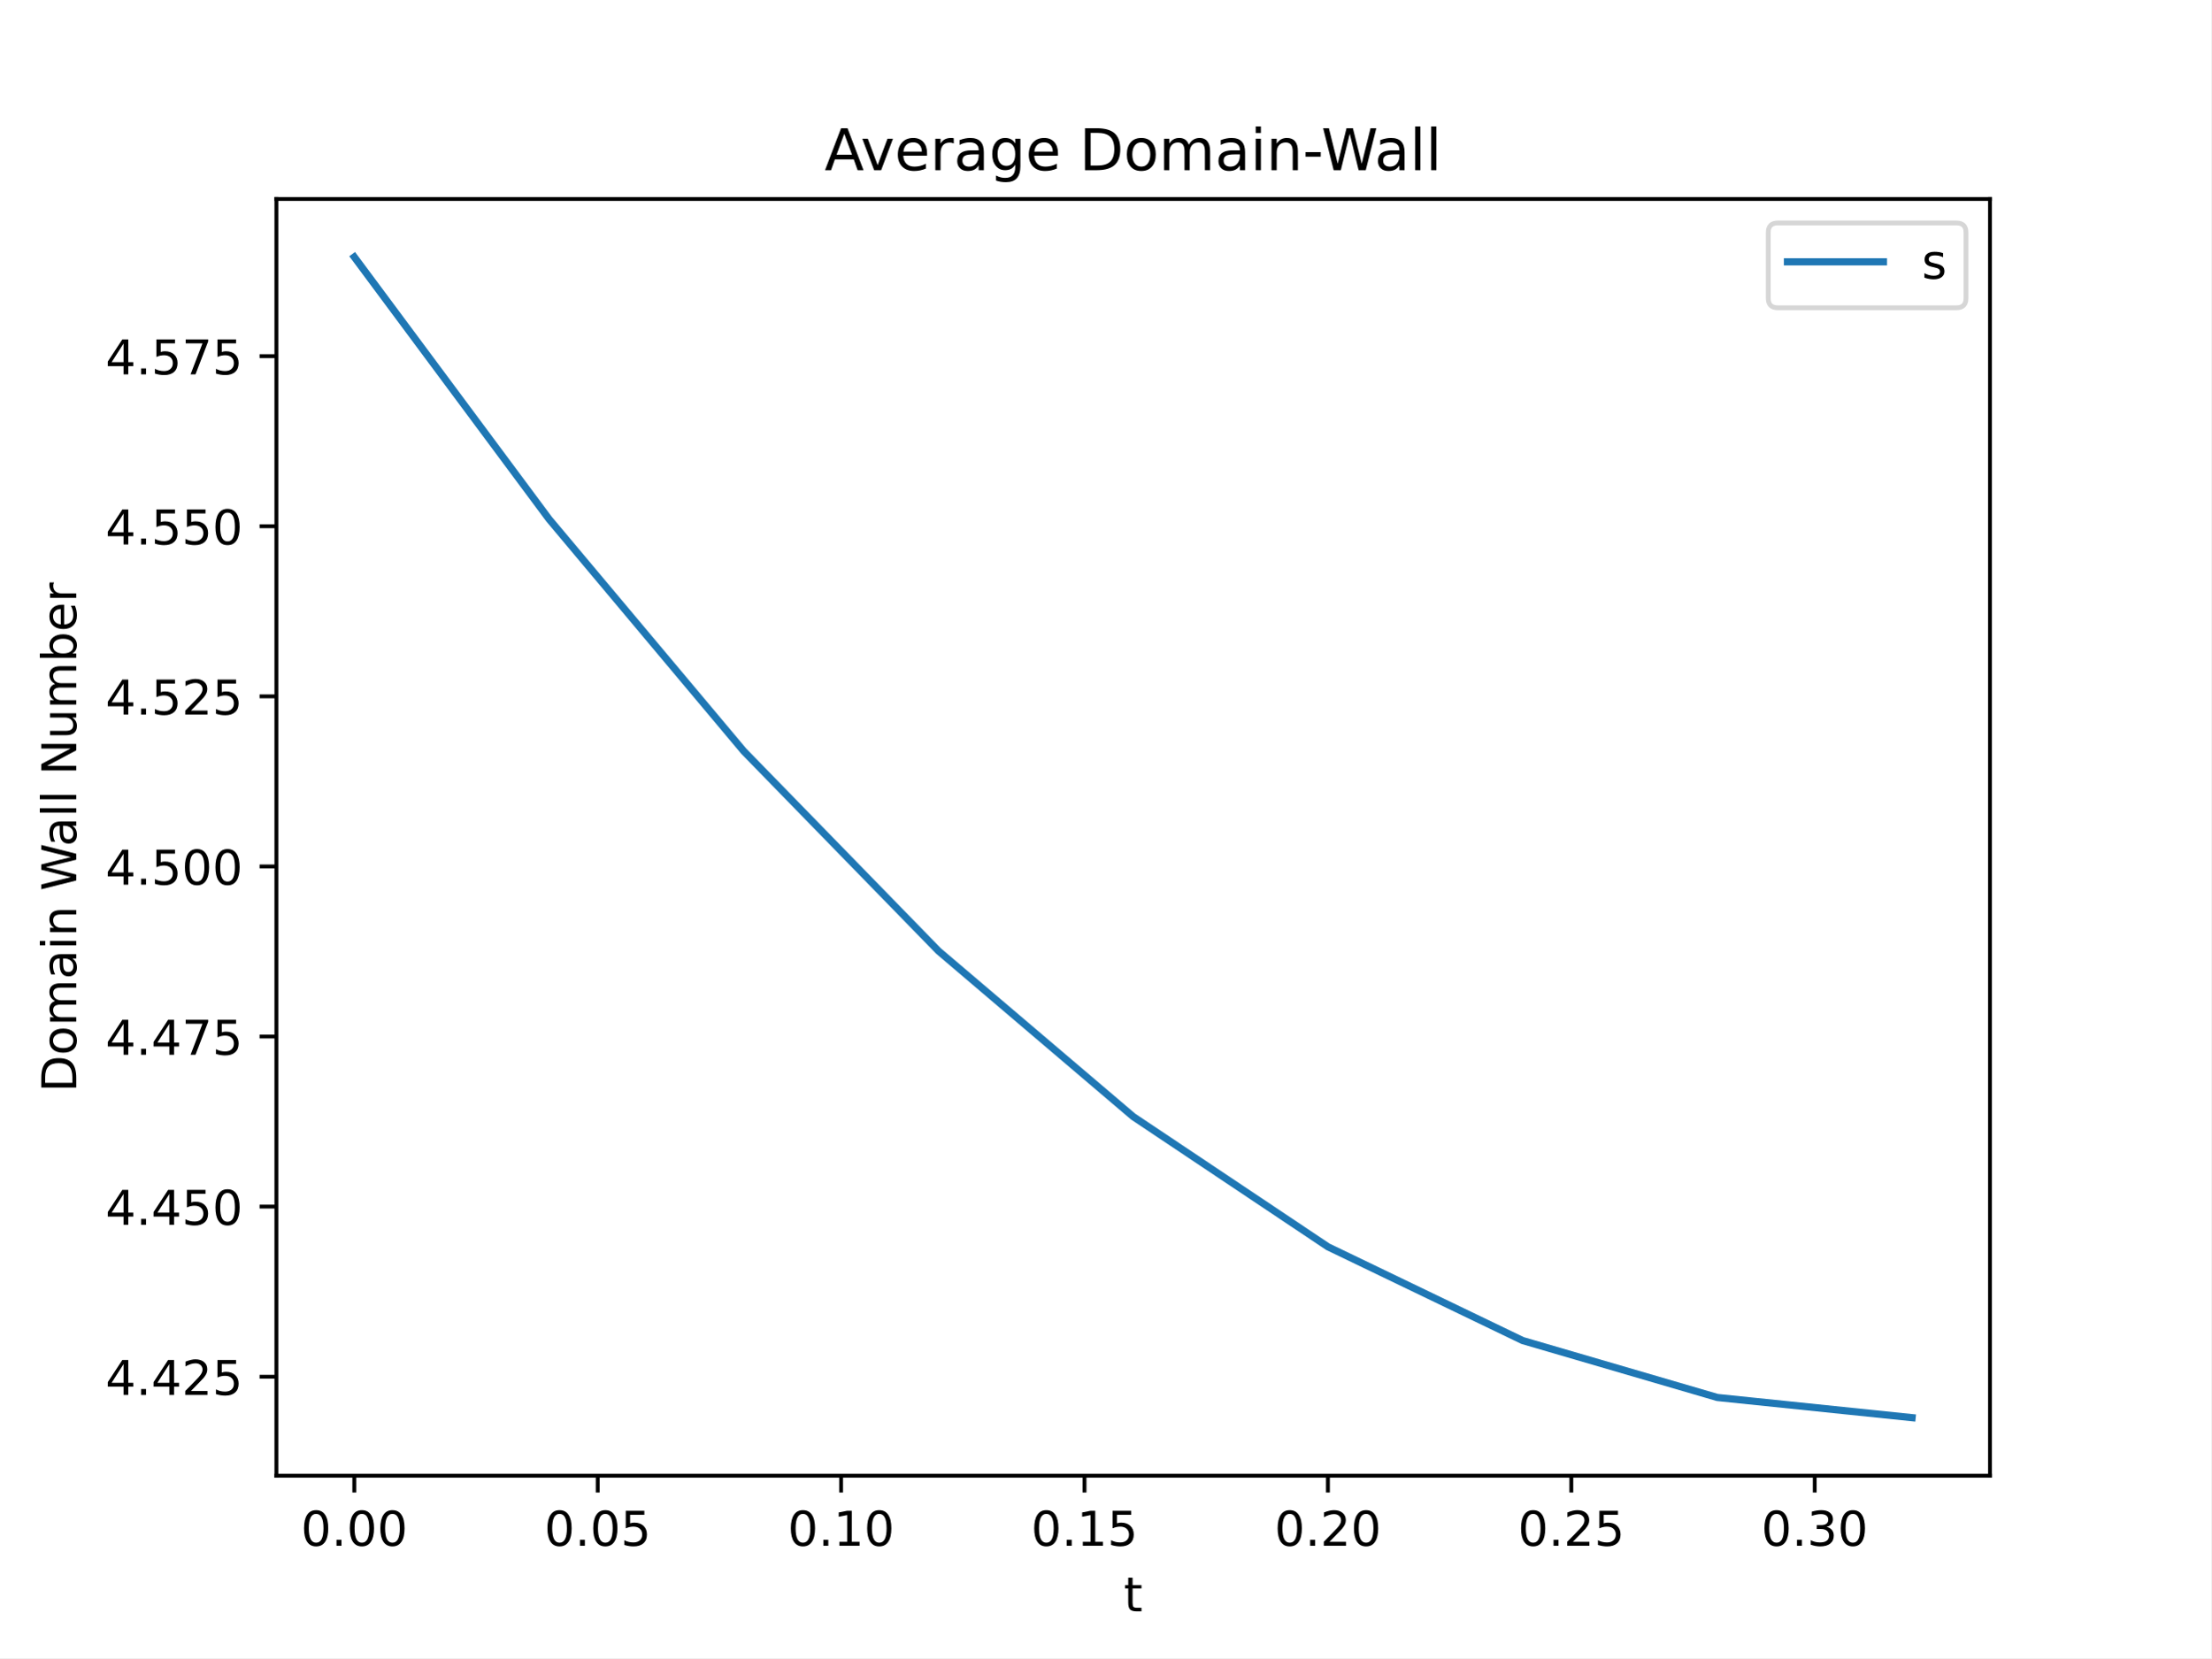
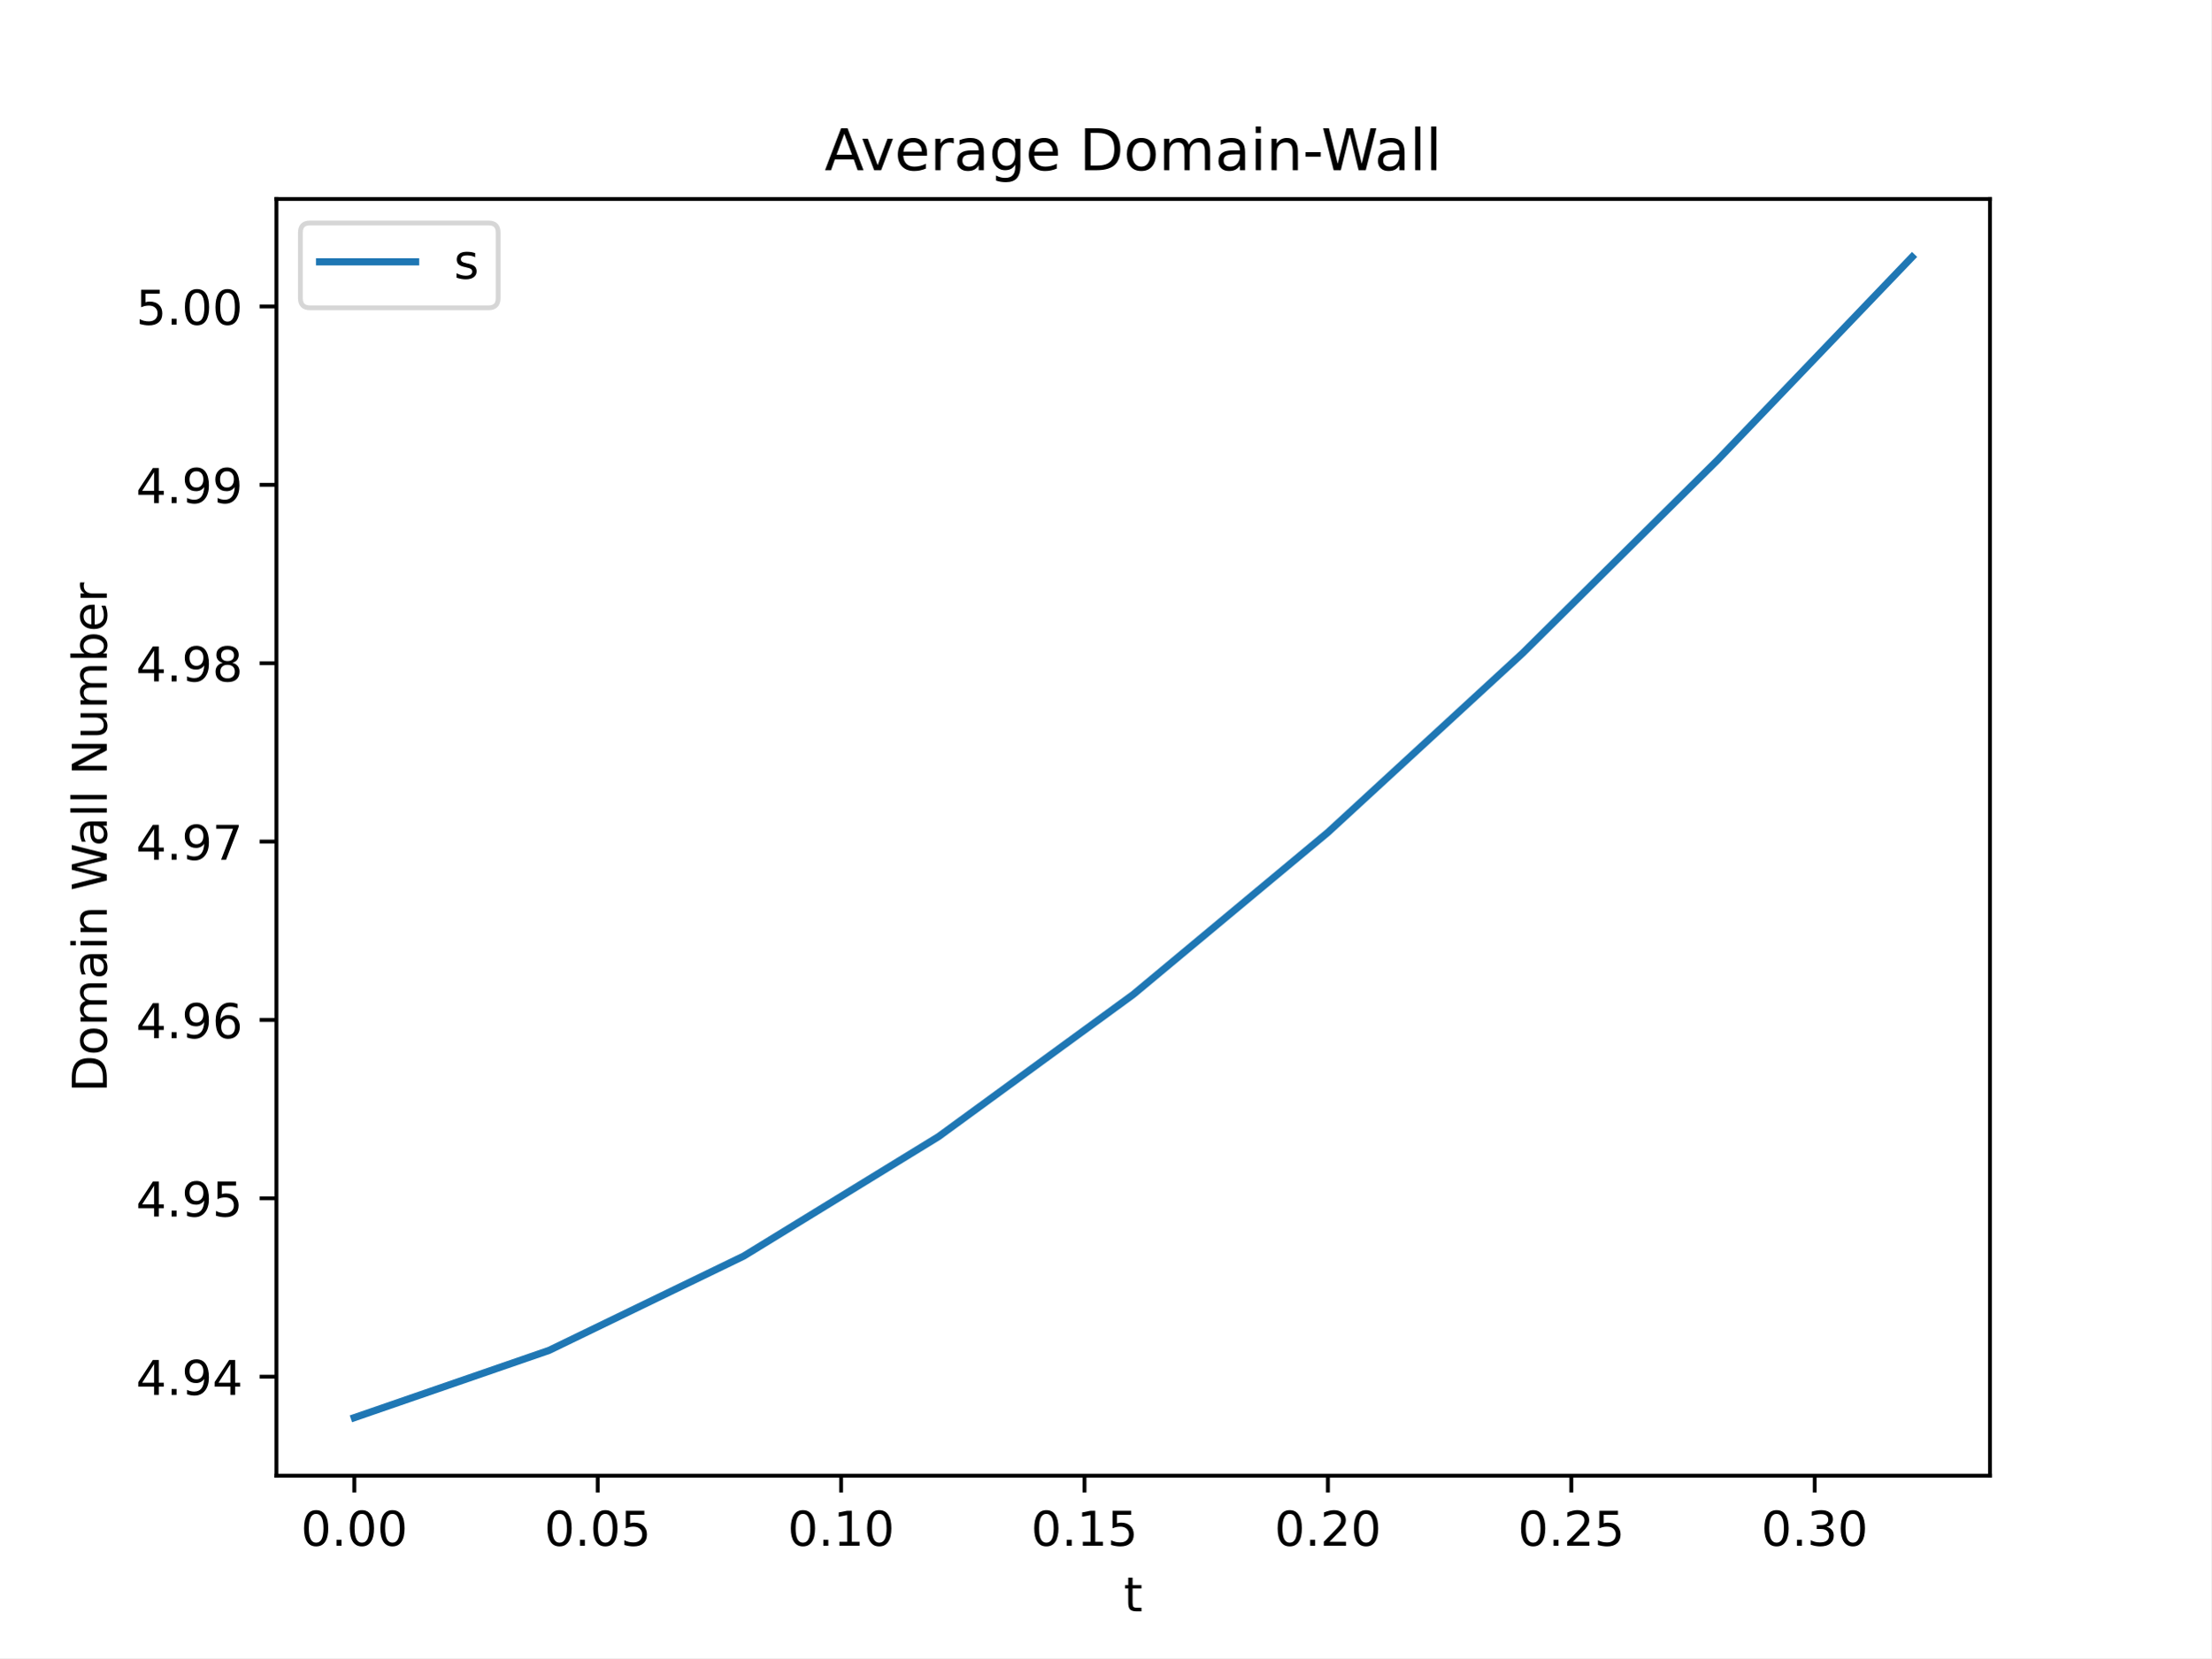
<svg xmlns="http://www.w3.org/2000/svg" xmlns:xlink="http://www.w3.org/1999/xlink" width="460.8pt" height="345.6pt" viewBox="0 0 460.8 345.6" version="1.1">
  <defs>
    <style type="text/css">*{stroke-linejoin: round; stroke-linecap: butt}</style>
  </defs>
  <g id="figure_1">
    <g id="patch_1">
      <path d="M 0 345.6  L 460.8 345.6  L 460.8 0  L 0 0  z " style="fill: #ffffff" />
    </g>
    <g id="axes_1">
      <g id="patch_2">
        <path d="M 57.6 307.584  L 414.72 307.584  L 414.72 41.472  L 57.6 41.472  z " style="fill: #ffffff" />
      </g>
      <g id="matplotlib.axis_1">
        <g id="xtick_1">
          <g id="line2d_1">
            <defs>
-               <path id="m35e0f4345d" d="M 0 0  L 0 3.5  " style="stroke: #000000; stroke-width: 0.8" />
-             </defs>
-             <g>
-               <use xlink:href="#m35e0f4345d" x="73.833" y="307.584" style="stroke: #000000; stroke-width: 0.8" />
+               <path id="mdf31a6d656" d="M 0 0  L 0 3.5  " style="stroke: #000000; stroke-width: 0.8" />
+             </defs>
+             <g>
+               <use xlink:href="#mdf31a6d656" x="73.833" y="307.584" style="stroke: #000000; stroke-width: 0.8" />
            </g>
          </g>
          <g id="text_1">
            <g transform="translate(62.69991 322.1824) scale(0.1 -0.1)">
              <defs>
                <path id="DejaVuSans-30" d="M 2034 4250  Q 1547 4250 1301 3770  Q 1056 3291 1056 2328  Q 1056 1369 1301 889  Q 1547 409 2034 409  Q 2525 409 2770 889  Q 3016 1369 3016 2328  Q 3016 3291 2770 3770  Q 2525 4250 2034 4250  z M 2034 4750  Q 2819 4750 3233 4129  Q 3647 3509 3647 2328  Q 3647 1150 3233 529  Q 2819 -91 2034 -91  Q 1250 -91 836 529  Q 422 1150 422 2328  Q 422 3509 836 4129  Q 1250 4750 2034 4750  z " transform="scale(0.015625)" />
                <path id="DejaVuSans-2e" d="M 684 794  L 1344 794  L 1344 0  L 684 0  L 684 794  z " transform="scale(0.015625)" />
              </defs>
              <use xlink:href="#DejaVuSans-30" />
              <use xlink:href="#DejaVuSans-2e" x="63.623" />
              <use xlink:href="#DejaVuSans-30" x="95.41" />
              <use xlink:href="#DejaVuSans-30" x="159.033" />
            </g>
          </g>
        </g>
        <g id="xtick_2">
          <g id="line2d_2">
            <g>
-               <use xlink:href="#m35e0f4345d" x="124.56" y="307.584" style="stroke: #000000; stroke-width: 0.8" />
+               <use xlink:href="#mdf31a6d656" x="124.56" y="307.584" style="stroke: #000000; stroke-width: 0.8" />
            </g>
          </g>
          <g id="text_2">
            <g transform="translate(113.4272 322.1824) scale(0.1 -0.1)">
              <defs>
                <path id="DejaVuSans-35" d="M 691 4666  L 3169 4666  L 3169 4134  L 1269 4134  L 1269 2991  Q 1406 3038 1543 3061  Q 1681 3084 1819 3084  Q 2600 3084 3056 2656  Q 3513 2228 3513 1497  Q 3513 744 3044 326  Q 2575 -91 1722 -91  Q 1428 -91 1123 -41  Q 819 9 494 109  L 494 744  Q 775 591 1075 516  Q 1375 441 1709 441  Q 2250 441 2565 725  Q 2881 1009 2881 1497  Q 2881 1984 2565 2268  Q 2250 2553 1709 2553  Q 1456 2553 1204 2497  Q 953 2441 691 2322  L 691 4666  z " transform="scale(0.015625)" />
              </defs>
              <use xlink:href="#DejaVuSans-30" />
              <use xlink:href="#DejaVuSans-2e" x="63.623" />
              <use xlink:href="#DejaVuSans-30" x="95.41" />
              <use xlink:href="#DejaVuSans-35" x="159.033" />
            </g>
          </g>
        </g>
        <g id="xtick_3">
          <g id="line2d_3">
            <g>
-               <use xlink:href="#m35e0f4345d" x="175.287" y="307.584" style="stroke: #000000; stroke-width: 0.8" />
+               <use xlink:href="#mdf31a6d656" x="175.287" y="307.584" style="stroke: #000000; stroke-width: 0.8" />
            </g>
          </g>
          <g id="text_3">
            <g transform="translate(164.1545 322.1824) scale(0.1 -0.1)">
              <defs>
                <path id="DejaVuSans-31" d="M 794 531  L 1825 531  L 1825 4091  L 703 3866  L 703 4441  L 1819 4666  L 2450 4666  L 2450 531  L 3481 531  L 3481 0  L 794 0  L 794 531  z " transform="scale(0.015625)" />
              </defs>
              <use xlink:href="#DejaVuSans-30" />
              <use xlink:href="#DejaVuSans-2e" x="63.623" />
              <use xlink:href="#DejaVuSans-31" x="95.41" />
              <use xlink:href="#DejaVuSans-30" x="159.033" />
            </g>
          </g>
        </g>
        <g id="xtick_4">
          <g id="line2d_4">
            <g>
-               <use xlink:href="#m35e0f4345d" x="226.015" y="307.584" style="stroke: #000000; stroke-width: 0.8" />
+               <use xlink:href="#mdf31a6d656" x="226.015" y="307.584" style="stroke: #000000; stroke-width: 0.8" />
            </g>
          </g>
          <g id="text_4">
            <g transform="translate(214.8817 322.1824) scale(0.1 -0.1)">
              <use xlink:href="#DejaVuSans-30" />
              <use xlink:href="#DejaVuSans-2e" x="63.623" />
              <use xlink:href="#DejaVuSans-31" x="95.41" />
              <use xlink:href="#DejaVuSans-35" x="159.033" />
            </g>
          </g>
        </g>
        <g id="xtick_5">
          <g id="line2d_5">
            <g>
-               <use xlink:href="#m35e0f4345d" x="276.742" y="307.584" style="stroke: #000000; stroke-width: 0.8" />
+               <use xlink:href="#mdf31a6d656" x="276.742" y="307.584" style="stroke: #000000; stroke-width: 0.8" />
            </g>
          </g>
          <g id="text_5">
            <g transform="translate(265.609 322.1824) scale(0.1 -0.1)">
              <defs>
                <path id="DejaVuSans-32" d="M 1228 531  L 3431 531  L 3431 0  L 469 0  L 469 531  Q 828 903 1448 1529  Q 2069 2156 2228 2338  Q 2531 2678 2651 2914  Q 2772 3150 2772 3378  Q 2772 3750 2511 3984  Q 2250 4219 1831 4219  Q 1534 4219 1204 4116  Q 875 4013 500 3803  L 500 4441  Q 881 4594 1212 4672  Q 1544 4750 1819 4750  Q 2544 4750 2975 4387  Q 3406 4025 3406 3419  Q 3406 3131 3298 2873  Q 3191 2616 2906 2266  Q 2828 2175 2409 1742  Q 1991 1309 1228 531  z " transform="scale(0.015625)" />
              </defs>
              <use xlink:href="#DejaVuSans-30" />
              <use xlink:href="#DejaVuSans-2e" x="63.623" />
              <use xlink:href="#DejaVuSans-32" x="95.41" />
              <use xlink:href="#DejaVuSans-30" x="159.033" />
            </g>
          </g>
        </g>
        <g id="xtick_6">
          <g id="line2d_6">
            <g>
-               <use xlink:href="#m35e0f4345d" x="327.469" y="307.584" style="stroke: #000000; stroke-width: 0.8" />
+               <use xlink:href="#mdf31a6d656" x="327.469" y="307.584" style="stroke: #000000; stroke-width: 0.8" />
            </g>
          </g>
          <g id="text_6">
            <g transform="translate(316.3363 322.1824) scale(0.1 -0.1)">
              <use xlink:href="#DejaVuSans-30" />
              <use xlink:href="#DejaVuSans-2e" x="63.623" />
              <use xlink:href="#DejaVuSans-32" x="95.41" />
              <use xlink:href="#DejaVuSans-35" x="159.033" />
            </g>
          </g>
        </g>
        <g id="xtick_7">
          <g id="line2d_7">
            <g>
-               <use xlink:href="#m35e0f4345d" x="378.196" y="307.584" style="stroke: #000000; stroke-width: 0.8" />
+               <use xlink:href="#mdf31a6d656" x="378.196" y="307.584" style="stroke: #000000; stroke-width: 0.8" />
            </g>
          </g>
          <g id="text_7">
            <g transform="translate(367.0636 322.1824) scale(0.1 -0.1)">
              <defs>
                <path id="DejaVuSans-33" d="M 2597 2516  Q 3050 2419 3304 2112  Q 3559 1806 3559 1356  Q 3559 666 3084 287  Q 2609 -91 1734 -91  Q 1441 -91 1130 -33  Q 819 25 488 141  L 488 750  Q 750 597 1062 519  Q 1375 441 1716 441  Q 2309 441 2620 675  Q 2931 909 2931 1356  Q 2931 1769 2642 2001  Q 2353 2234 1838 2234  L 1294 2234  L 1294 2753  L 1863 2753  Q 2328 2753 2575 2939  Q 2822 3125 2822 3475  Q 2822 3834 2567 4026  Q 2313 4219 1838 4219  Q 1578 4219 1281 4162  Q 984 4106 628 3988  L 628 4550  Q 988 4650 1302 4700  Q 1616 4750 1894 4750  Q 2613 4750 3031 4423  Q 3450 4097 3450 3541  Q 3450 3153 3228 2886  Q 3006 2619 2597 2516  z " transform="scale(0.015625)" />
              </defs>
              <use xlink:href="#DejaVuSans-30" />
              <use xlink:href="#DejaVuSans-2e" x="63.623" />
              <use xlink:href="#DejaVuSans-33" x="95.41" />
              <use xlink:href="#DejaVuSans-30" x="159.033" />
            </g>
          </g>
        </g>
        <g id="text_8">
          <g transform="translate(234.1998 335.8606) scale(0.1 -0.1)">
            <defs>
              <path id="DejaVuSans-74" d="M 1172 4494  L 1172 3500  L 2356 3500  L 2356 3053  L 1172 3053  L 1172 1153  Q 1172 725 1289 603  Q 1406 481 1766 481  L 2356 481  L 2356 0  L 1766 0  Q 1100 0 847 248  Q 594 497 594 1153  L 594 3053  L 172 3053  L 172 3500  L 594 3500  L 594 4494  L 1172 4494  z " transform="scale(0.015625)" />
            </defs>
            <use xlink:href="#DejaVuSans-74" />
          </g>
        </g>
      </g>
      <g id="matplotlib.axis_2">
        <g id="ytick_1">
          <g id="line2d_8">
            <defs>
-               <path id="m7f40bcdee9" d="M 0 0  L -3.5 0  " style="stroke: #000000; stroke-width: 0.8" />
-             </defs>
-             <g>
-               <use xlink:href="#m7f40bcdee9" x="57.6" y="286.951" style="stroke: #000000; stroke-width: 0.8" />
+               <path id="md0fd71b875" d="M 0 0  L -3.5 0  " style="stroke: #000000; stroke-width: 0.8" />
+             </defs>
+             <g>
+               <use xlink:href="#md0fd71b875" x="57.6" y="286.947" style="stroke: #000000; stroke-width: 0.8" />
            </g>
          </g>
          <g id="text_9">
-             <g transform="translate(21.97188 290.75) scale(0.1 -0.1)">
+             <g transform="translate(28.33438 290.7465) scale(0.1 -0.1)">
              <defs>
                <path id="DejaVuSans-34" d="M 2419 4116  L 825 1625  L 2419 1625  L 2419 4116  z M 2253 4666  L 3047 4666  L 3047 1625  L 3713 1625  L 3713 1100  L 3047 1100  L 3047 0  L 2419 0  L 2419 1100  L 313 1100  L 313 1709  L 2253 4666  z " transform="scale(0.015625)" />
-               </defs>
-               <use xlink:href="#DejaVuSans-34" />
-               <use xlink:href="#DejaVuSans-2e" x="63.623" />
-               <use xlink:href="#DejaVuSans-34" x="95.41" />
-               <use xlink:href="#DejaVuSans-32" x="159.033" />
-               <use xlink:href="#DejaVuSans-35" x="222.656" />
+                 <path id="DejaVuSans-39" d="M 703 97  L 703 672  Q 941 559 1184 500  Q 1428 441 1663 441  Q 2288 441 2617 861  Q 2947 1281 2994 2138  Q 2813 1869 2534 1725  Q 2256 1581 1919 1581  Q 1219 1581 811 2004  Q 403 2428 403 3163  Q 403 3881 828 4315  Q 1253 4750 1959 4750  Q 2769 4750 3195 4129  Q 3622 3509 3622 2328  Q 3622 1225 3098 567  Q 2575 -91 1691 -91  Q 1453 -91 1209 -44  Q 966 3 703 97  z M 1959 2075  Q 2384 2075 2632 2365  Q 2881 2656 2881 3163  Q 2881 3666 2632 3958  Q 2384 4250 1959 4250  Q 1534 4250 1286 3958  Q 1038 3666 1038 3163  Q 1038 2656 1286 2365  Q 1534 2075 1959 2075  z " transform="scale(0.015625)" />
+               </defs>
+               <use xlink:href="#DejaVuSans-34" />
+               <use xlink:href="#DejaVuSans-2e" x="63.623" />
+               <use xlink:href="#DejaVuSans-39" x="95.41" />
+               <use xlink:href="#DejaVuSans-34" x="159.033" />
            </g>
          </g>
        </g>
        <g id="ytick_2">
          <g id="line2d_9">
            <g>
-               <use xlink:href="#m7f40bcdee9" x="57.6" y="251.497" style="stroke: #000000; stroke-width: 0.8" />
+               <use xlink:href="#md0fd71b875" x="57.6" y="249.768" style="stroke: #000000; stroke-width: 0.8" />
            </g>
          </g>
          <g id="text_10">
-             <g transform="translate(21.97188 255.2962) scale(0.1 -0.1)">
-               <use xlink:href="#DejaVuSans-34" />
-               <use xlink:href="#DejaVuSans-2e" x="63.623" />
-               <use xlink:href="#DejaVuSans-34" x="95.41" />
+             <g transform="translate(28.33438 253.5669) scale(0.1 -0.1)">
+               <use xlink:href="#DejaVuSans-34" />
+               <use xlink:href="#DejaVuSans-2e" x="63.623" />
+               <use xlink:href="#DejaVuSans-39" x="95.41" />
              <use xlink:href="#DejaVuSans-35" x="159.033" />
-               <use xlink:href="#DejaVuSans-30" x="222.656" />
            </g>
          </g>
        </g>
        <g id="ytick_3">
          <g id="line2d_10">
            <g>
-               <use xlink:href="#m7f40bcdee9" x="57.6" y="216.043" style="stroke: #000000; stroke-width: 0.8" />
+               <use xlink:href="#md0fd71b875" x="57.6" y="212.588" style="stroke: #000000; stroke-width: 0.8" />
            </g>
          </g>
          <g id="text_11">
-             <g transform="translate(21.97188 219.8423) scale(0.1 -0.1)">
-               <defs>
-                 <path id="DejaVuSans-37" d="M 525 4666  L 3525 4666  L 3525 4397  L 1831 0  L 1172 0  L 2766 4134  L 525 4134  L 525 4666  z " transform="scale(0.015625)" />
-               </defs>
-               <use xlink:href="#DejaVuSans-34" />
-               <use xlink:href="#DejaVuSans-2e" x="63.623" />
-               <use xlink:href="#DejaVuSans-34" x="95.41" />
-               <use xlink:href="#DejaVuSans-37" x="159.033" />
-               <use xlink:href="#DejaVuSans-35" x="222.656" />
+             <g transform="translate(28.33438 216.3872) scale(0.1 -0.1)">
+               <defs>
+                 <path id="DejaVuSans-36" d="M 2113 2584  Q 1688 2584 1439 2293  Q 1191 2003 1191 1497  Q 1191 994 1439 701  Q 1688 409 2113 409  Q 2538 409 2786 701  Q 3034 994 3034 1497  Q 3034 2003 2786 2293  Q 2538 2584 2113 2584  z M 3366 4563  L 3366 3988  Q 3128 4100 2886 4159  Q 2644 4219 2406 4219  Q 1781 4219 1451 3797  Q 1122 3375 1075 2522  Q 1259 2794 1537 2939  Q 1816 3084 2150 3084  Q 2853 3084 3261 2657  Q 3669 2231 3669 1497  Q 3669 778 3244 343  Q 2819 -91 2113 -91  Q 1303 -91 875 529  Q 447 1150 447 2328  Q 447 3434 972 4092  Q 1497 4750 2381 4750  Q 2619 4750 2861 4703  Q 3103 4656 3366 4563  z " transform="scale(0.015625)" />
+               </defs>
+               <use xlink:href="#DejaVuSans-34" />
+               <use xlink:href="#DejaVuSans-2e" x="63.623" />
+               <use xlink:href="#DejaVuSans-39" x="95.41" />
+               <use xlink:href="#DejaVuSans-36" x="159.033" />
            </g>
          </g>
        </g>
        <g id="ytick_4">
          <g id="line2d_11">
            <g>
-               <use xlink:href="#m7f40bcdee9" x="57.6" y="180.589" style="stroke: #000000; stroke-width: 0.8" />
+               <use xlink:href="#md0fd71b875" x="57.6" y="175.408" style="stroke: #000000; stroke-width: 0.8" />
            </g>
          </g>
          <g id="text_12">
-             <g transform="translate(21.97188 184.3885) scale(0.1 -0.1)">
-               <use xlink:href="#DejaVuSans-34" />
-               <use xlink:href="#DejaVuSans-2e" x="63.623" />
-               <use xlink:href="#DejaVuSans-35" x="95.41" />
-               <use xlink:href="#DejaVuSans-30" x="159.033" />
-               <use xlink:href="#DejaVuSans-30" x="222.656" />
+             <g transform="translate(28.33438 179.2076) scale(0.1 -0.1)">
+               <defs>
+                 <path id="DejaVuSans-37" d="M 525 4666  L 3525 4666  L 3525 4397  L 1831 0  L 1172 0  L 2766 4134  L 525 4134  L 525 4666  z " transform="scale(0.015625)" />
+               </defs>
+               <use xlink:href="#DejaVuSans-34" />
+               <use xlink:href="#DejaVuSans-2e" x="63.623" />
+               <use xlink:href="#DejaVuSans-39" x="95.41" />
+               <use xlink:href="#DejaVuSans-37" x="159.033" />
            </g>
          </g>
        </g>
        <g id="ytick_5">
          <g id="line2d_12">
            <g>
-               <use xlink:href="#m7f40bcdee9" x="57.6" y="145.135" style="stroke: #000000; stroke-width: 0.8" />
+               <use xlink:href="#md0fd71b875" x="57.6" y="138.229" style="stroke: #000000; stroke-width: 0.8" />
            </g>
          </g>
          <g id="text_13">
-             <g transform="translate(21.97188 148.9346) scale(0.1 -0.1)">
-               <use xlink:href="#DejaVuSans-34" />
-               <use xlink:href="#DejaVuSans-2e" x="63.623" />
-               <use xlink:href="#DejaVuSans-35" x="95.41" />
-               <use xlink:href="#DejaVuSans-32" x="159.033" />
-               <use xlink:href="#DejaVuSans-35" x="222.656" />
+             <g transform="translate(28.33438 142.0279) scale(0.1 -0.1)">
+               <defs>
+                 <path id="DejaVuSans-38" d="M 2034 2216  Q 1584 2216 1326 1975  Q 1069 1734 1069 1313  Q 1069 891 1326 650  Q 1584 409 2034 409  Q 2484 409 2743 651  Q 3003 894 3003 1313  Q 3003 1734 2745 1975  Q 2488 2216 2034 2216  z M 1403 2484  Q 997 2584 770 2862  Q 544 3141 544 3541  Q 544 4100 942 4425  Q 1341 4750 2034 4750  Q 2731 4750 3128 4425  Q 3525 4100 3525 3541  Q 3525 3141 3298 2862  Q 3072 2584 2669 2484  Q 3125 2378 3379 2068  Q 3634 1759 3634 1313  Q 3634 634 3220 271  Q 2806 -91 2034 -91  Q 1263 -91 848 271  Q 434 634 434 1313  Q 434 1759 690 2068  Q 947 2378 1403 2484  z M 1172 3481  Q 1172 3119 1398 2916  Q 1625 2713 2034 2713  Q 2441 2713 2670 2916  Q 2900 3119 2900 3481  Q 2900 3844 2670 4047  Q 2441 4250 2034 4250  Q 1625 4250 1398 4047  Q 1172 3844 1172 3481  z " transform="scale(0.015625)" />
+               </defs>
+               <use xlink:href="#DejaVuSans-34" />
+               <use xlink:href="#DejaVuSans-2e" x="63.623" />
+               <use xlink:href="#DejaVuSans-39" x="95.41" />
+               <use xlink:href="#DejaVuSans-38" x="159.033" />
            </g>
          </g>
        </g>
        <g id="ytick_6">
          <g id="line2d_13">
            <g>
-               <use xlink:href="#m7f40bcdee9" x="57.6" y="109.682" style="stroke: #000000; stroke-width: 0.8" />
+               <use xlink:href="#md0fd71b875" x="57.6" y="101.049" style="stroke: #000000; stroke-width: 0.8" />
            </g>
          </g>
          <g id="text_14">
-             <g transform="translate(21.97188 113.4808) scale(0.1 -0.1)">
-               <use xlink:href="#DejaVuSans-34" />
-               <use xlink:href="#DejaVuSans-2e" x="63.623" />
-               <use xlink:href="#DejaVuSans-35" x="95.41" />
-               <use xlink:href="#DejaVuSans-35" x="159.033" />
-               <use xlink:href="#DejaVuSans-30" x="222.656" />
+             <g transform="translate(28.33438 104.8483) scale(0.1 -0.1)">
+               <use xlink:href="#DejaVuSans-34" />
+               <use xlink:href="#DejaVuSans-2e" x="63.623" />
+               <use xlink:href="#DejaVuSans-39" x="95.41" />
+               <use xlink:href="#DejaVuSans-39" x="159.033" />
            </g>
          </g>
        </g>
        <g id="ytick_7">
          <g id="line2d_14">
            <g>
-               <use xlink:href="#m7f40bcdee9" x="57.6" y="74.228" style="stroke: #000000; stroke-width: 0.8" />
+               <use xlink:href="#md0fd71b875" x="57.6" y="63.869" style="stroke: #000000; stroke-width: 0.8" />
            </g>
          </g>
          <g id="text_15">
-             <g transform="translate(21.97188 78.02692) scale(0.1 -0.1)">
-               <use xlink:href="#DejaVuSans-34" />
-               <use xlink:href="#DejaVuSans-2e" x="63.623" />
-               <use xlink:href="#DejaVuSans-35" x="95.41" />
-               <use xlink:href="#DejaVuSans-37" x="159.033" />
-               <use xlink:href="#DejaVuSans-35" x="222.656" />
+             <g transform="translate(28.33438 67.66861) scale(0.1 -0.1)">
+               <use xlink:href="#DejaVuSans-35" />
+               <use xlink:href="#DejaVuSans-2e" x="63.623" />
+               <use xlink:href="#DejaVuSans-30" x="95.41" />
+               <use xlink:href="#DejaVuSans-30" x="159.033" />
            </g>
          </g>
        </g>
        <g id="text_16">
-           <g transform="translate(15.89219 227.6608) rotate(-90) scale(0.1 -0.1)">
+           <g transform="translate(22.25469 227.6608) rotate(-90) scale(0.1 -0.1)">
            <defs>
              <path id="DejaVuSans-44" d="M 1259 4147  L 1259 519  L 2022 519  Q 2988 519 3436 956  Q 3884 1394 3884 2338  Q 3884 3275 3436 3711  Q 2988 4147 2022 4147  L 1259 4147  z M 628 4666  L 1925 4666  Q 3281 4666 3915 4102  Q 4550 3538 4550 2338  Q 4550 1131 3912 565  Q 3275 0 1925 0  L 628 0  L 628 4666  z " transform="scale(0.015625)" />
              <path id="DejaVuSans-6f" d="M 1959 3097  Q 1497 3097 1228 2736  Q 959 2375 959 1747  Q 959 1119 1226 758  Q 1494 397 1959 397  Q 2419 397 2687 759  Q 2956 1122 2956 1747  Q 2956 2369 2687 2733  Q 2419 3097 1959 3097  z M 1959 3584  Q 2709 3584 3137 3096  Q 3566 2609 3566 1747  Q 3566 888 3137 398  Q 2709 -91 1959 -91  Q 1206 -91 779 398  Q 353 888 353 1747  Q 353 2609 779 3096  Q 1206 3584 1959 3584  z " transform="scale(0.015625)" />
              <path id="DejaVuSans-6d" d="M 3328 2828  Q 3544 3216 3844 3400  Q 4144 3584 4550 3584  Q 5097 3584 5394 3201  Q 5691 2819 5691 2113  L 5691 0  L 5113 0  L 5113 2094  Q 5113 2597 4934 2840  Q 4756 3084 4391 3084  Q 3944 3084 3684 2787  Q 3425 2491 3425 1978  L 3425 0  L 2847 0  L 2847 2094  Q 2847 2600 2669 2842  Q 2491 3084 2119 3084  Q 1678 3084 1418 2786  Q 1159 2488 1159 1978  L 1159 0  L 581 0  L 581 3500  L 1159 3500  L 1159 2956  Q 1356 3278 1631 3431  Q 1906 3584 2284 3584  Q 2666 3584 2933 3390  Q 3200 3197 3328 2828  z " transform="scale(0.015625)" />
              <path id="DejaVuSans-61" d="M 2194 1759  Q 1497 1759 1228 1600  Q 959 1441 959 1056  Q 959 750 1161 570  Q 1363 391 1709 391  Q 2188 391 2477 730  Q 2766 1069 2766 1631  L 2766 1759  L 2194 1759  z M 3341 1997  L 3341 0  L 2766 0  L 2766 531  Q 2569 213 2275 61  Q 1981 -91 1556 -91  Q 1019 -91 701 211  Q 384 513 384 1019  Q 384 1609 779 1909  Q 1175 2209 1959 2209  L 2766 2209  L 2766 2266  Q 2766 2663 2505 2880  Q 2244 3097 1772 3097  Q 1472 3097 1187 3025  Q 903 2953 641 2809  L 641 3341  Q 956 3463 1253 3523  Q 1550 3584 1831 3584  Q 2591 3584 2966 3190  Q 3341 2797 3341 1997  z " transform="scale(0.015625)" />
              <path id="DejaVuSans-69" d="M 603 3500  L 1178 3500  L 1178 0  L 603 0  L 603 3500  z M 603 4863  L 1178 4863  L 1178 4134  L 603 4134  L 603 4863  z " transform="scale(0.015625)" />
              <path id="DejaVuSans-6e" d="M 3513 2113  L 3513 0  L 2938 0  L 2938 2094  Q 2938 2591 2744 2837  Q 2550 3084 2163 3084  Q 1697 3084 1428 2787  Q 1159 2491 1159 1978  L 1159 0  L 581 0  L 581 3500  L 1159 3500  L 1159 2956  Q 1366 3272 1645 3428  Q 1925 3584 2291 3584  Q 2894 3584 3203 3211  Q 3513 2838 3513 2113  z " transform="scale(0.015625)" />
              <path id="DejaVuSans-20" transform="scale(0.015625)" />
              <path id="DejaVuSans-57" d="M 213 4666  L 850 4666  L 1831 722  L 2809 4666  L 3519 4666  L 4500 722  L 5478 4666  L 6119 4666  L 4947 0  L 4153 0  L 3169 4050  L 2175 0  L 1381 0  L 213 4666  z " transform="scale(0.015625)" />
              <path id="DejaVuSans-6c" d="M 603 4863  L 1178 4863  L 1178 0  L 603 0  L 603 4863  z " transform="scale(0.015625)" />
              <path id="DejaVuSans-4e" d="M 628 4666  L 1478 4666  L 3547 763  L 3547 4666  L 4159 4666  L 4159 0  L 3309 0  L 1241 3903  L 1241 0  L 628 0  L 628 4666  z " transform="scale(0.015625)" />
              <path id="DejaVuSans-75" d="M 544 1381  L 544 3500  L 1119 3500  L 1119 1403  Q 1119 906 1312 657  Q 1506 409 1894 409  Q 2359 409 2629 706  Q 2900 1003 2900 1516  L 2900 3500  L 3475 3500  L 3475 0  L 2900 0  L 2900 538  Q 2691 219 2414 64  Q 2138 -91 1772 -91  Q 1169 -91 856 284  Q 544 659 544 1381  z M 1991 3584  L 1991 3584  z " transform="scale(0.015625)" />
              <path id="DejaVuSans-62" d="M 3116 1747  Q 3116 2381 2855 2742  Q 2594 3103 2138 3103  Q 1681 3103 1420 2742  Q 1159 2381 1159 1747  Q 1159 1113 1420 752  Q 1681 391 2138 391  Q 2594 391 2855 752  Q 3116 1113 3116 1747  z M 1159 2969  Q 1341 3281 1617 3432  Q 1894 3584 2278 3584  Q 2916 3584 3314 3078  Q 3713 2572 3713 1747  Q 3713 922 3314 415  Q 2916 -91 2278 -91  Q 1894 -91 1617 61  Q 1341 213 1159 525  L 1159 0  L 581 0  L 581 4863  L 1159 4863  L 1159 2969  z " transform="scale(0.015625)" />
              <path id="DejaVuSans-65" d="M 3597 1894  L 3597 1613  L 953 1613  Q 991 1019 1311 708  Q 1631 397 2203 397  Q 2534 397 2845 478  Q 3156 559 3463 722  L 3463 178  Q 3153 47 2828 -22  Q 2503 -91 2169 -91  Q 1331 -91 842 396  Q 353 884 353 1716  Q 353 2575 817 3079  Q 1281 3584 2069 3584  Q 2775 3584 3186 3129  Q 3597 2675 3597 1894  z M 3022 2063  Q 3016 2534 2758 2815  Q 2500 3097 2075 3097  Q 1594 3097 1305 2825  Q 1016 2553 972 2059  L 3022 2063  z " transform="scale(0.015625)" />
              <path id="DejaVuSans-72" d="M 2631 2963  Q 2534 3019 2420 3045  Q 2306 3072 2169 3072  Q 1681 3072 1420 2755  Q 1159 2438 1159 1844  L 1159 0  L 581 0  L 581 3500  L 1159 3500  L 1159 2956  Q 1341 3275 1631 3429  Q 1922 3584 2338 3584  Q 2397 3584 2469 3576  Q 2541 3569 2628 3553  L 2631 2963  z " transform="scale(0.015625)" />
            </defs>
            <use xlink:href="#DejaVuSans-44" />
            <use xlink:href="#DejaVuSans-6f" x="77.002" />
            <use xlink:href="#DejaVuSans-6d" x="138.184" />
            <use xlink:href="#DejaVuSans-61" x="235.596" />
            <use xlink:href="#DejaVuSans-69" x="296.875" />
            <use xlink:href="#DejaVuSans-6e" x="324.658" />
            <use xlink:href="#DejaVuSans-20" x="388.037" />
            <use xlink:href="#DejaVuSans-57" x="419.824" />
            <use xlink:href="#DejaVuSans-61" x="512.326" />
            <use xlink:href="#DejaVuSans-6c" x="573.605" />
            <use xlink:href="#DejaVuSans-6c" x="601.389" />
            <use xlink:href="#DejaVuSans-20" x="629.172" />
            <use xlink:href="#DejaVuSans-4e" x="660.959" />
            <use xlink:href="#DejaVuSans-75" x="735.764" />
            <use xlink:href="#DejaVuSans-6d" x="799.143" />
            <use xlink:href="#DejaVuSans-62" x="896.555" />
            <use xlink:href="#DejaVuSans-65" x="960.031" />
            <use xlink:href="#DejaVuSans-72" x="1021.555" />
          </g>
        </g>
      </g>
      <g id="line2d_15">
-         <path d="M 73.833 53.568  L 114.415 108.188  L 154.996 156.562  L 195.578 198.208  L 236.16 232.741  L 276.742 259.872  L 317.324 279.415  L 357.905 291.282  L 398.487 295.488  " clip-path="url(#p90013d2b88)" style="fill: none; stroke: #1f77b4; stroke-width: 1.5; stroke-linecap: square" />
+         <path d="M 73.833 295.488  L 114.415 281.468  L 154.996 261.808  L 195.578 236.919  L 236.16 207.292  L 276.742 173.49  L 317.324 136.143  L 357.905 95.929  L 398.487 53.568  " clip-path="url(#p227bb8ae74)" style="fill: none; stroke: #1f77b4; stroke-width: 1.5; stroke-linecap: square" />
      </g>
      <g id="patch_3">
        <path d="M 57.6 307.584  L 57.6 41.472  " style="fill: none; stroke: #000000; stroke-width: 0.8; stroke-linejoin: miter; stroke-linecap: square" />
      </g>
      <g id="patch_4">
        <path d="M 414.72 307.584  L 414.72 41.472  " style="fill: none; stroke: #000000; stroke-width: 0.8; stroke-linejoin: miter; stroke-linecap: square" />
      </g>
      <g id="patch_5">
        <path d="M 57.6 307.584  L 414.72 307.584  " style="fill: none; stroke: #000000; stroke-width: 0.8; stroke-linejoin: miter; stroke-linecap: square" />
      </g>
      <g id="patch_6">
        <path d="M 57.6 41.472  L 414.72 41.472  " style="fill: none; stroke: #000000; stroke-width: 0.8; stroke-linejoin: miter; stroke-linecap: square" />
      </g>
      <g id="text_17">
        <g transform="translate(171.8466 35.472) scale(0.12 -0.12)">
          <defs>
            <path id="DejaVuSans-41" d="M 2188 4044  L 1331 1722  L 3047 1722  L 2188 4044  z M 1831 4666  L 2547 4666  L 4325 0  L 3669 0  L 3244 1197  L 1141 1197  L 716 0  L 50 0  L 1831 4666  z " transform="scale(0.015625)" />
            <path id="DejaVuSans-76" d="M 191 3500  L 800 3500  L 1894 563  L 2988 3500  L 3597 3500  L 2284 0  L 1503 0  L 191 3500  z " transform="scale(0.015625)" />
            <path id="DejaVuSans-67" d="M 2906 1791  Q 2906 2416 2648 2759  Q 2391 3103 1925 3103  Q 1463 3103 1205 2759  Q 947 2416 947 1791  Q 947 1169 1205 825  Q 1463 481 1925 481  Q 2391 481 2648 825  Q 2906 1169 2906 1791  z M 3481 434  Q 3481 -459 3084 -895  Q 2688 -1331 1869 -1331  Q 1566 -1331 1297 -1286  Q 1028 -1241 775 -1147  L 775 -588  Q 1028 -725 1275 -790  Q 1522 -856 1778 -856  Q 2344 -856 2625 -561  Q 2906 -266 2906 331  L 2906 616  Q 2728 306 2450 153  Q 2172 0 1784 0  Q 1141 0 747 490  Q 353 981 353 1791  Q 353 2603 747 3093  Q 1141 3584 1784 3584  Q 2172 3584 2450 3431  Q 2728 3278 2906 2969  L 2906 3500  L 3481 3500  L 3481 434  z " transform="scale(0.015625)" />
            <path id="DejaVuSans-2d" d="M 313 2009  L 1997 2009  L 1997 1497  L 313 1497  L 313 2009  z " transform="scale(0.015625)" />
          </defs>
          <use xlink:href="#DejaVuSans-41" />
          <use xlink:href="#DejaVuSans-76" x="62.533" />
          <use xlink:href="#DejaVuSans-65" x="121.713" />
          <use xlink:href="#DejaVuSans-72" x="183.236" />
          <use xlink:href="#DejaVuSans-61" x="224.35" />
          <use xlink:href="#DejaVuSans-67" x="285.629" />
          <use xlink:href="#DejaVuSans-65" x="349.105" />
          <use xlink:href="#DejaVuSans-20" x="410.629" />
          <use xlink:href="#DejaVuSans-44" x="442.416" />
          <use xlink:href="#DejaVuSans-6f" x="519.418" />
          <use xlink:href="#DejaVuSans-6d" x="580.6" />
          <use xlink:href="#DejaVuSans-61" x="678.012" />
          <use xlink:href="#DejaVuSans-69" x="739.291" />
          <use xlink:href="#DejaVuSans-6e" x="767.074" />
          <use xlink:href="#DejaVuSans-2d" x="830.453" />
          <use xlink:href="#DejaVuSans-57" x="862.537" />
          <use xlink:href="#DejaVuSans-61" x="955.039" />
          <use xlink:href="#DejaVuSans-6c" x="1016.318" />
          <use xlink:href="#DejaVuSans-6c" x="1044.102" />
        </g>
      </g>
      <g id="legend_1">
        <g id="patch_7">
-           <path d="M 370.511 64.15  L 407.72 64.15  Q 409.72 64.15 409.72 62.15  L 409.72 48.472  Q 409.72 46.472 407.72 46.472  L 370.511 46.472  Q 368.511 46.472 368.511 48.472  L 368.511 62.15  Q 368.511 64.15 370.511 64.15  z " style="fill: #ffffff; opacity: 0.8; stroke: #cccccc; stroke-linejoin: miter" />
+           <path d="M 64.6 64.15  L 101.809 64.15  Q 103.809 64.15 103.809 62.15  L 103.809 48.472  Q 103.809 46.472 101.809 46.472  L 64.6 46.472  Q 62.6 46.472 62.6 48.472  L 62.6 62.15  Q 62.6 64.15 64.6 64.15  z " style="fill: #ffffff; opacity: 0.8; stroke: #cccccc; stroke-linejoin: miter" />
        </g>
        <g id="line2d_16">
-           <path d="M 372.511 54.57  L 382.511 54.57  L 392.511 54.57  " style="fill: none; stroke: #1f77b4; stroke-width: 1.5; stroke-linecap: square" />
+           <path d="M 66.6 54.57  L 76.6 54.57  L 86.6 54.57  " style="fill: none; stroke: #1f77b4; stroke-width: 1.5; stroke-linecap: square" />
        </g>
        <g id="text_18">
-           <g transform="translate(400.5106 58.07044) scale(0.1 -0.1)">
+           <g transform="translate(94.6 58.07044) scale(0.1 -0.1)">
            <defs>
              <path id="DejaVuSans-73" d="M 2834 3397  L 2834 2853  Q 2591 2978 2328 3040  Q 2066 3103 1784 3103  Q 1356 3103 1142 2972  Q 928 2841 928 2578  Q 928 2378 1081 2264  Q 1234 2150 1697 2047  L 1894 2003  Q 2506 1872 2764 1633  Q 3022 1394 3022 966  Q 3022 478 2636 193  Q 2250 -91 1575 -91  Q 1294 -91 989 -36  Q 684 19 347 128  L 347 722  Q 666 556 975 473  Q 1284 391 1588 391  Q 1994 391 2212 530  Q 2431 669 2431 922  Q 2431 1156 2273 1281  Q 2116 1406 1581 1522  L 1381 1569  Q 847 1681 609 1914  Q 372 2147 372 2553  Q 372 3047 722 3315  Q 1072 3584 1716 3584  Q 2034 3584 2315 3537  Q 2597 3491 2834 3397  z " transform="scale(0.015625)" />
            </defs>
            <use xlink:href="#DejaVuSans-73" />
          </g>
        </g>
      </g>
    </g>
  </g>
  <defs>
-     <clipPath id="p90013d2b88">
+     <clipPath id="p227bb8ae74">
      <rect x="57.6" y="41.472" width="357.12" height="266.112" />
    </clipPath>
  </defs>
</svg>
